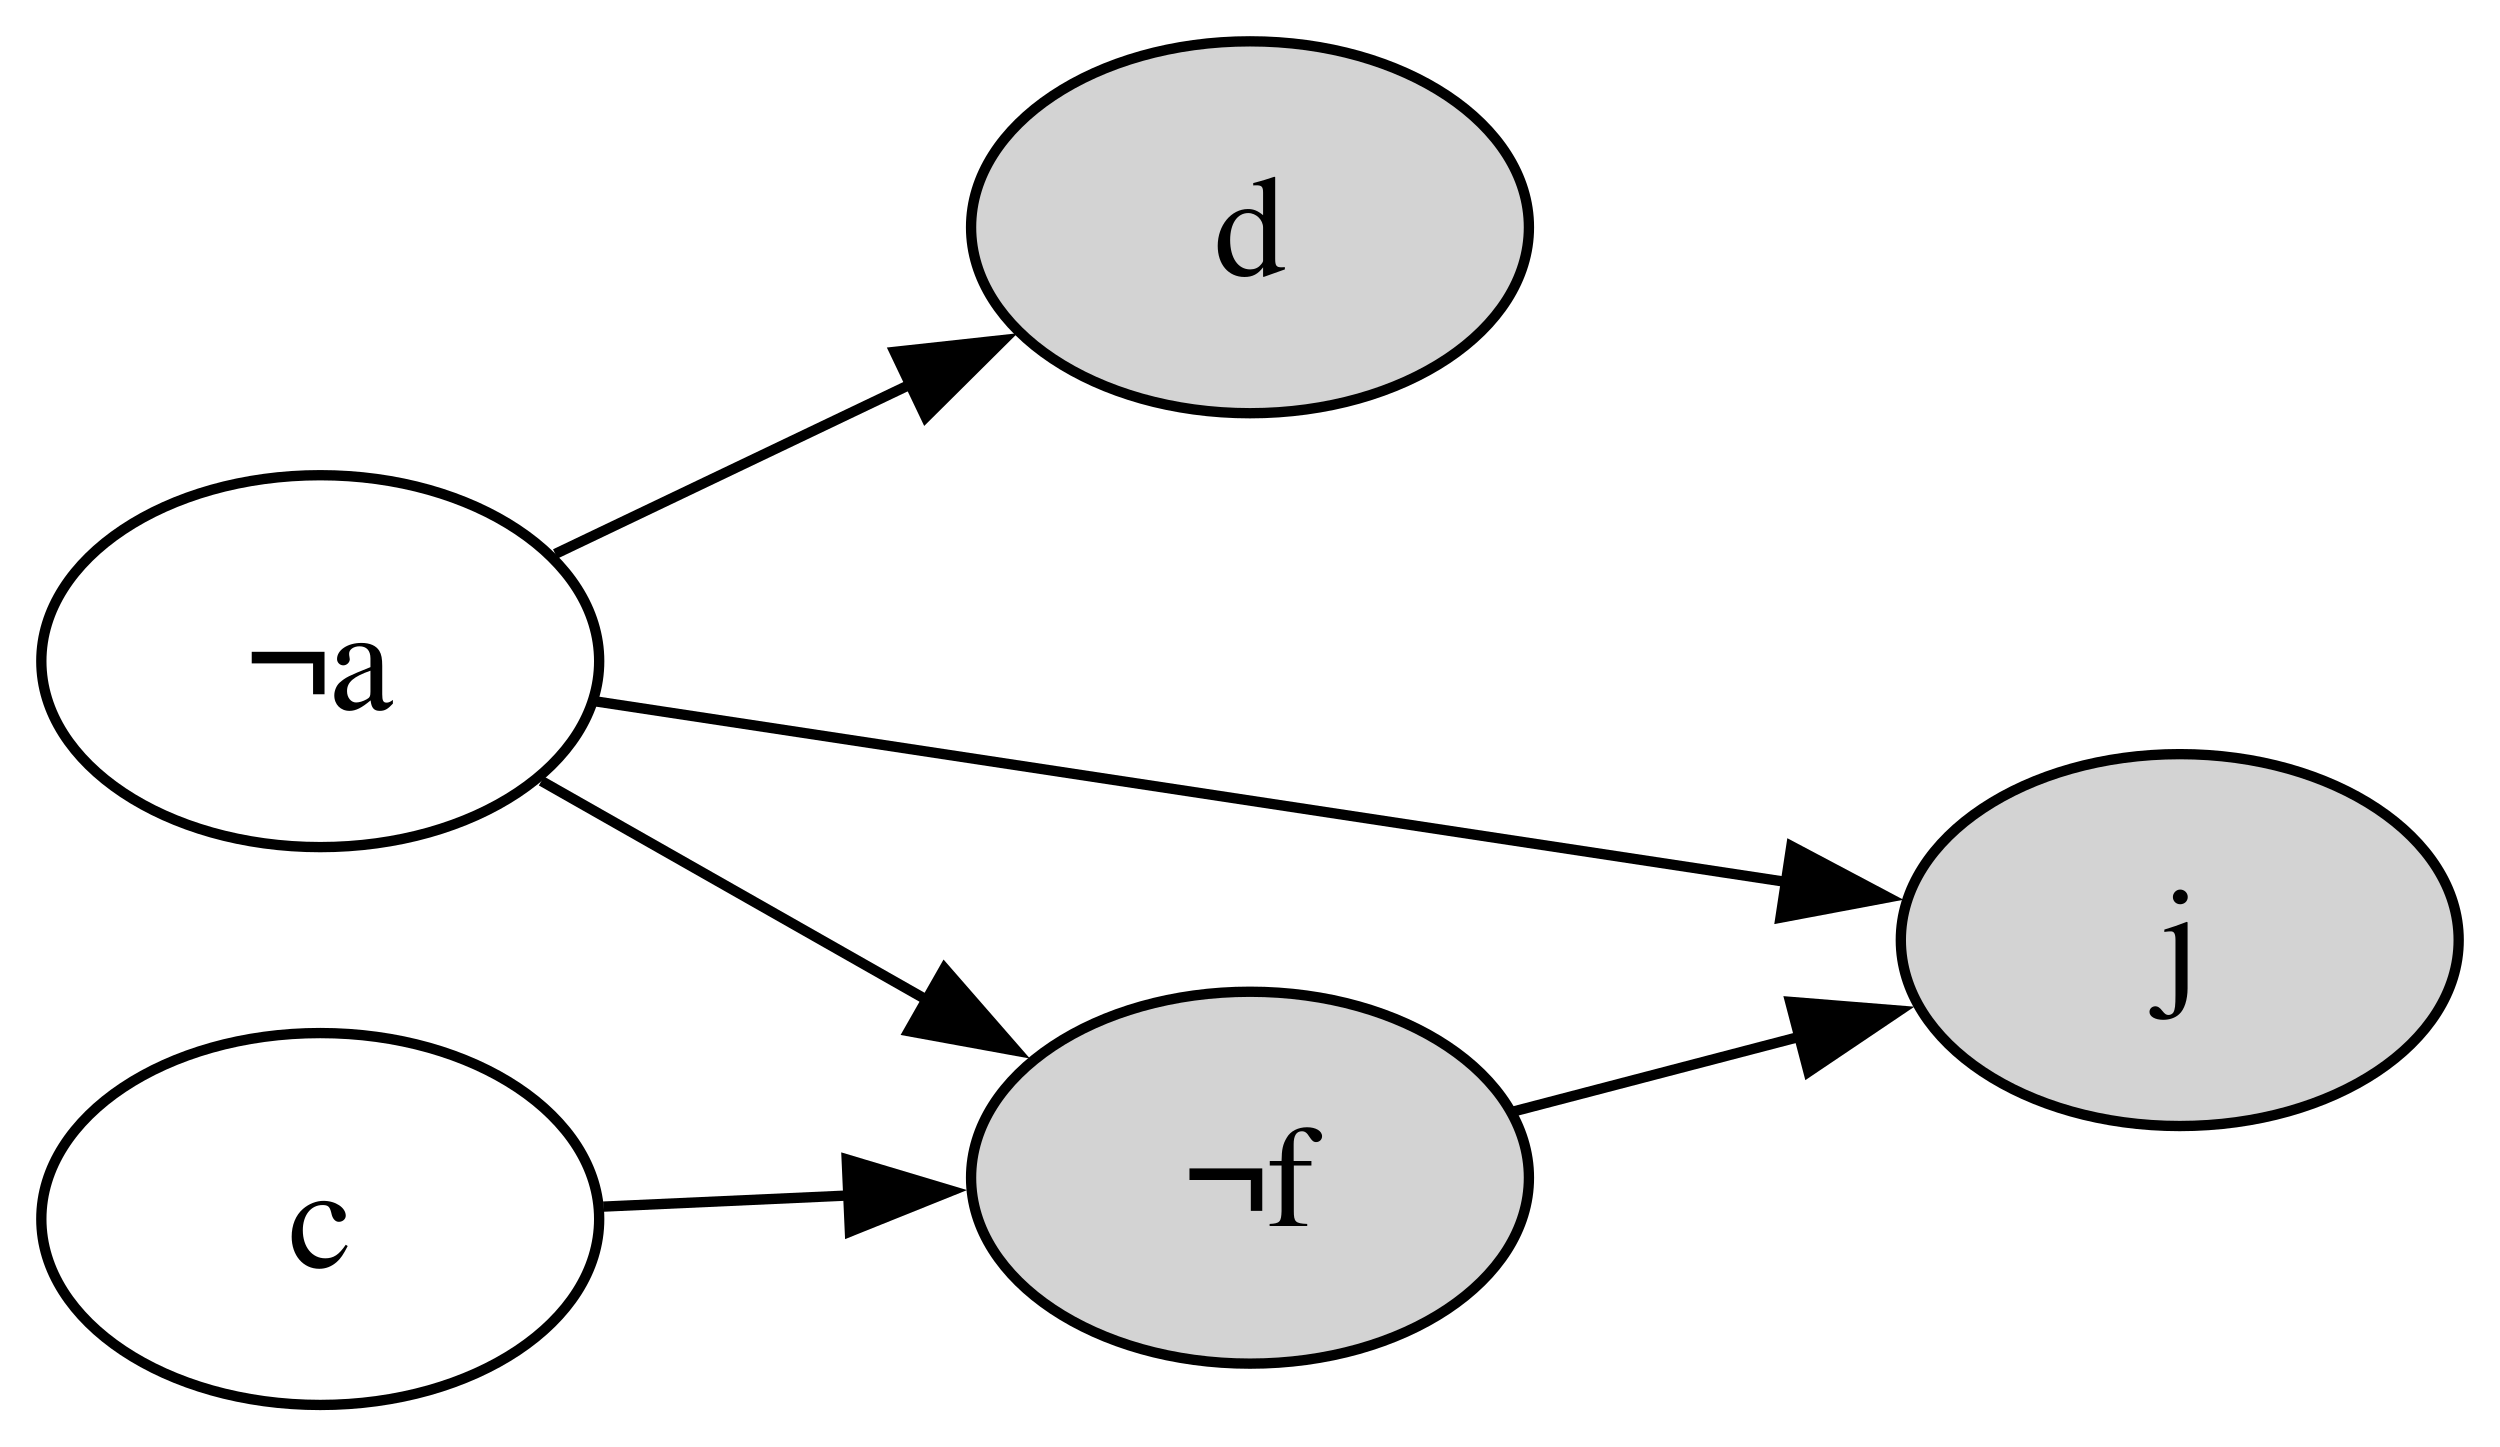
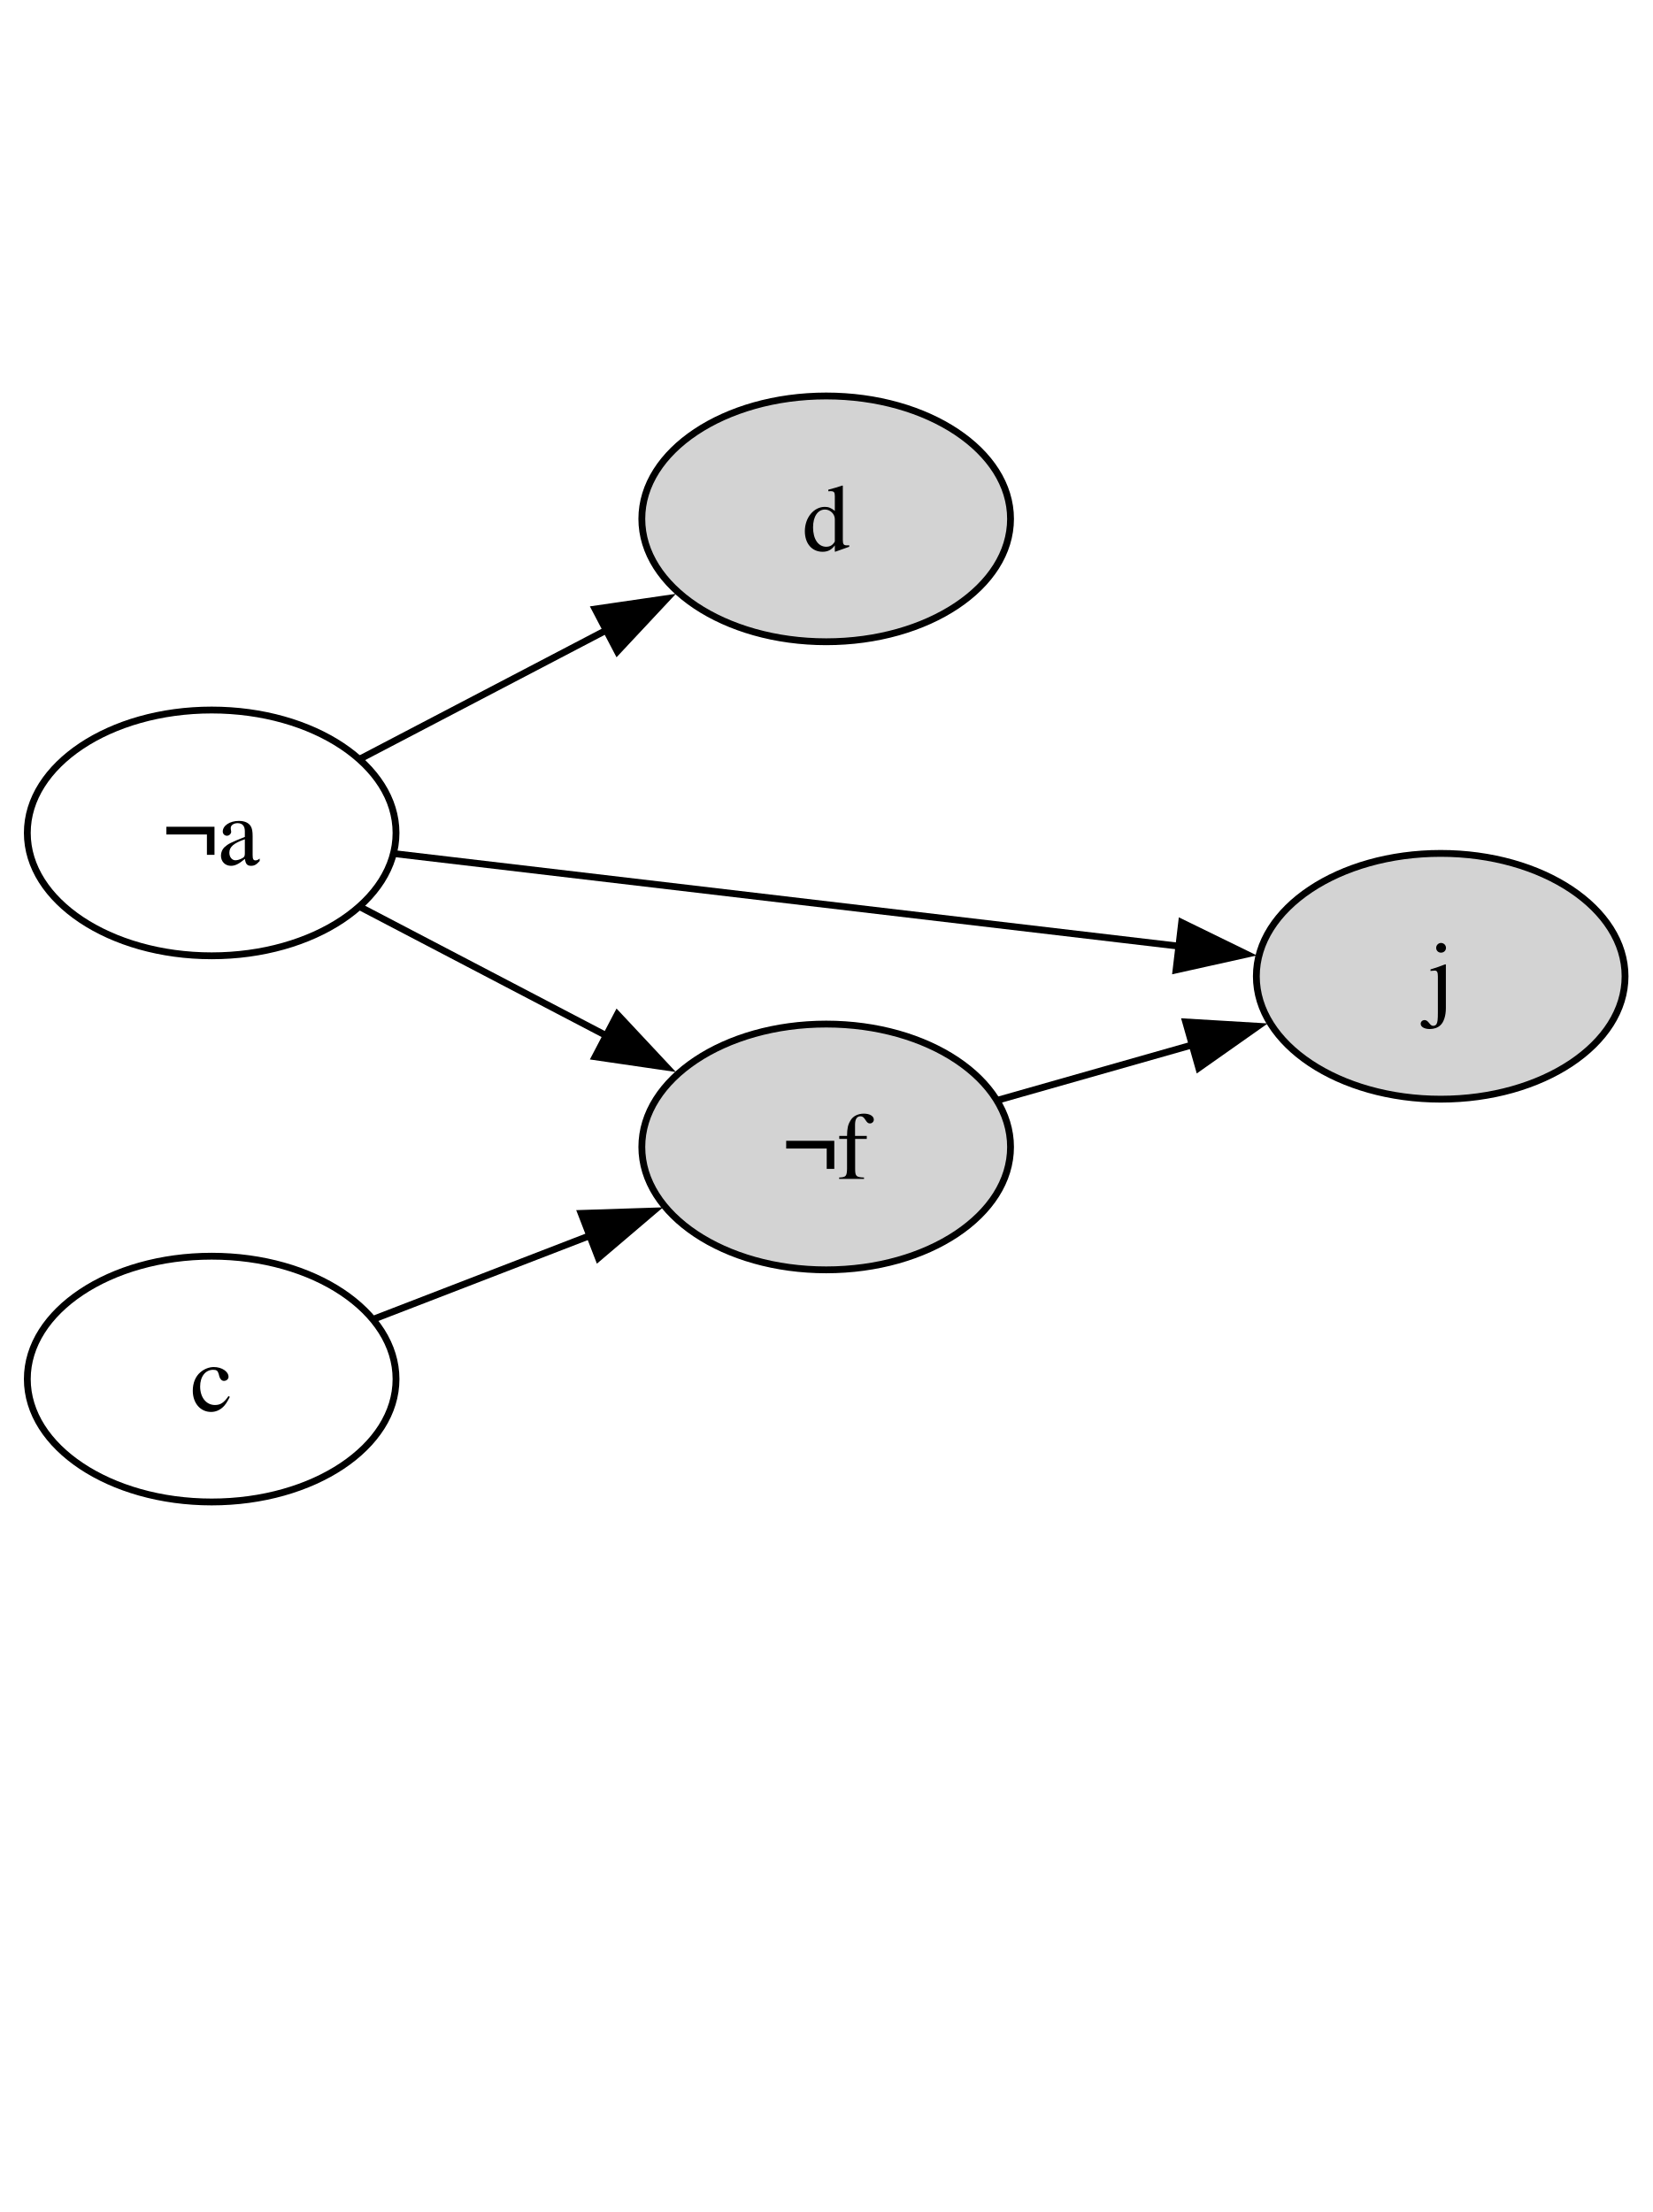
- <svg xmlns="http://www.w3.org/2000/svg" width="242pt" height="140pt" viewBox="0.00 0.00 242.00 140.00">
-   <g id="graph0" class="graph" transform="scale(1 1) rotate(0) translate(4 136)">
+ <svg xmlns="http://www.w3.org/2000/svg" width="242pt" height="324pt" viewBox="0.00 0.00 242.00 324.00">
+   <g id="graph0" class="graph" transform="scale(1 1) rotate(0) translate(4 320)">
    <g id="node1" class="node">
-       <ellipse fill="none" stroke="black" cx="27" cy="-72" rx="27" ry="18" />
-       <text text-anchor="middle" x="27" y="-67.33" font-family="Times,serif" font-size="14.00">¬a</text>
+       <ellipse fill="none" stroke="black" cx="27" cy="-198" rx="27" ry="18" />
+       <text text-anchor="middle" x="27" y="-193.32" font-family="Times,serif" font-size="14.00">¬a</text>
+     </g>
+     <g id="node4" class="node">
+       <ellipse fill="lightgrey" stroke="black" cx="117" cy="-244" rx="27" ry="18" />
+       <text text-anchor="middle" x="117" y="-239.32" font-family="Times,serif" font-size="14.00">d</text>
+     </g>
+     <g id="edge1" class="edge">
+       <path fill="none" stroke="black" d="M48.85,-208.9C59.63,-214.53 72.98,-221.51 84.94,-227.77" />
+       <polygon fill="black" stroke="black" points="83.16,-230.79 93.65,-232.32 86.41,-224.58 83.16,-230.79" />
+     </g>
+     <g id="node6" class="node">
+       <ellipse fill="lightgrey" stroke="black" cx="117" cy="-152" rx="27" ry="18" />
+       <text text-anchor="middle" x="117" y="-147.32" font-family="Times,serif" font-size="14.00">¬f</text>
+     </g>
+     <g id="edge3" class="edge">
+       <path fill="none" stroke="black" d="M48.85,-187.1C59.63,-181.47 72.98,-174.49 84.94,-168.23" />
+       <polygon fill="black" stroke="black" points="86.41,-171.42 93.65,-163.68 83.16,-165.21 86.41,-171.42" />
+     </g>
+     <g id="node10" class="node">
+       <ellipse fill="lightgrey" stroke="black" cx="207" cy="-177" rx="27" ry="18" />
+       <text text-anchor="middle" x="207" y="-172.32" font-family="Times,serif" font-size="14.00">j</text>
+     </g>
+     <g id="edge4" class="edge">
+       <path fill="none" stroke="black" d="M53.88,-194.95C84.2,-191.37 134.66,-185.42 169.08,-181.36" />
+       <polygon fill="black" stroke="black" points="169.06,-184.88 178.58,-180.23 168.24,-177.93 169.06,-184.88" />
    </g>
    <g id="node2" class="node">
-       <ellipse fill="lightgrey" stroke="black" cx="117" cy="-114" rx="27" ry="18" />
-       <text text-anchor="middle" x="117" y="-109.33" font-family="Times,serif" font-size="14.00">d</text>
-     </g>
-     <g id="edge1" class="edge">
-       <path fill="none" stroke="black" d="M49.75,-82.38C60.2,-87.37 72.91,-93.43 84.39,-98.92" />
-       <polygon fill="black" stroke="black" points="82.6,-101.94 93.13,-103.09 85.61,-95.62 82.6,-101.94" />
-     </g>
+ </g>
+     <g id="node9" class="node">
+ </g>
+     <g id="edge6" class="edge">
+ </g>
    <g id="node3" class="node">
-       <ellipse fill="lightgrey" stroke="black" cx="117" cy="-22" rx="27" ry="18" />
-       <text text-anchor="middle" x="117" y="-17.32" font-family="Times,serif" font-size="14.00">¬f</text>
-     </g>
-     <g id="edge3" class="edge">
-       <path fill="none" stroke="black" d="M48.41,-60.4C59.52,-54.09 73.47,-46.16 85.81,-39.15" />
-       <polygon fill="black" stroke="black" points="87.42,-42.26 94.38,-34.28 83.96,-36.18 87.42,-42.26" />
-     </g>
-     <g id="node4" class="node">
-       <ellipse fill="lightgrey" stroke="black" cx="207" cy="-45" rx="27" ry="18" />
-       <text text-anchor="middle" x="207" y="-40.33" font-family="Times,serif" font-size="14.00">j</text>
-     </g>
-     <g id="edge4" class="edge">
-       <path fill="none" stroke="black" d="M53.5,-68.13C83.82,-63.53 134.64,-55.82 169.21,-50.58" />
-       <polygon fill="black" stroke="black" points="169.4,-54.09 178.76,-49.13 168.35,-47.17 169.4,-54.09" />
-     </g>
-     <g id="edge5" class="edge">
-       <path fill="none" stroke="black" d="M142.51,-28.41C151.12,-30.66 160.97,-33.23 170.3,-35.67" />
-       <polygon fill="black" stroke="black" points="169.29,-39.02 179.85,-38.17 171.06,-32.25 169.29,-39.02" />
-     </g>
-     <g id="node5" class="node">
-       <ellipse fill="none" stroke="black" cx="27" cy="-18" rx="27" ry="18" />
-       <text text-anchor="middle" x="27" y="-13.32" font-family="Times,serif" font-size="14.00">c</text>
+       <ellipse fill="none" stroke="black" cx="27" cy="-118" rx="27" ry="18" />
+       <text text-anchor="middle" x="27" y="-113.33" font-family="Times,serif" font-size="14.00">c</text>
    </g>
    <g id="edge2" class="edge">
-       <path fill="none" stroke="black" d="M54.4,-19.2C61.89,-19.54 70.18,-19.92 78.2,-20.28" />
-       <polygon fill="black" stroke="black" points="77.96,-23.77 88.1,-20.73 78.27,-16.78 77.96,-23.77" />
+       <path fill="none" stroke="black" d="M50.66,-126.76C60.34,-130.49 71.83,-134.93 82.46,-139.04" />
+       <polygon fill="black" stroke="black" points="81.11,-142.27 91.7,-142.61 83.63,-135.74 81.11,-142.27" />
    </g>
+     <g id="node7" class="node">
+ </g>
+     <g id="edge10" class="edge">
+ </g>
+     <g id="node5" class="node">
+ </g>
+     <g id="edge7" class="edge">
+ </g>
+     <g id="node8" class="node">
+ </g>
+     <g id="edge8" class="edge">
+ </g>
+     <g id="edge9" class="edge">
+ </g>
+     <g id="edge5" class="edge">
+       <path fill="none" stroke="black" d="M142.05,-158.83C150.9,-161.35 161.12,-164.25 170.75,-166.99" />
+       <polygon fill="black" stroke="black" points="169.65,-170.31 180.22,-169.68 171.56,-163.58 169.65,-170.31" />
+     </g>
+     <g id="edge11" class="edge">
+ </g>
  </g>
</svg>
